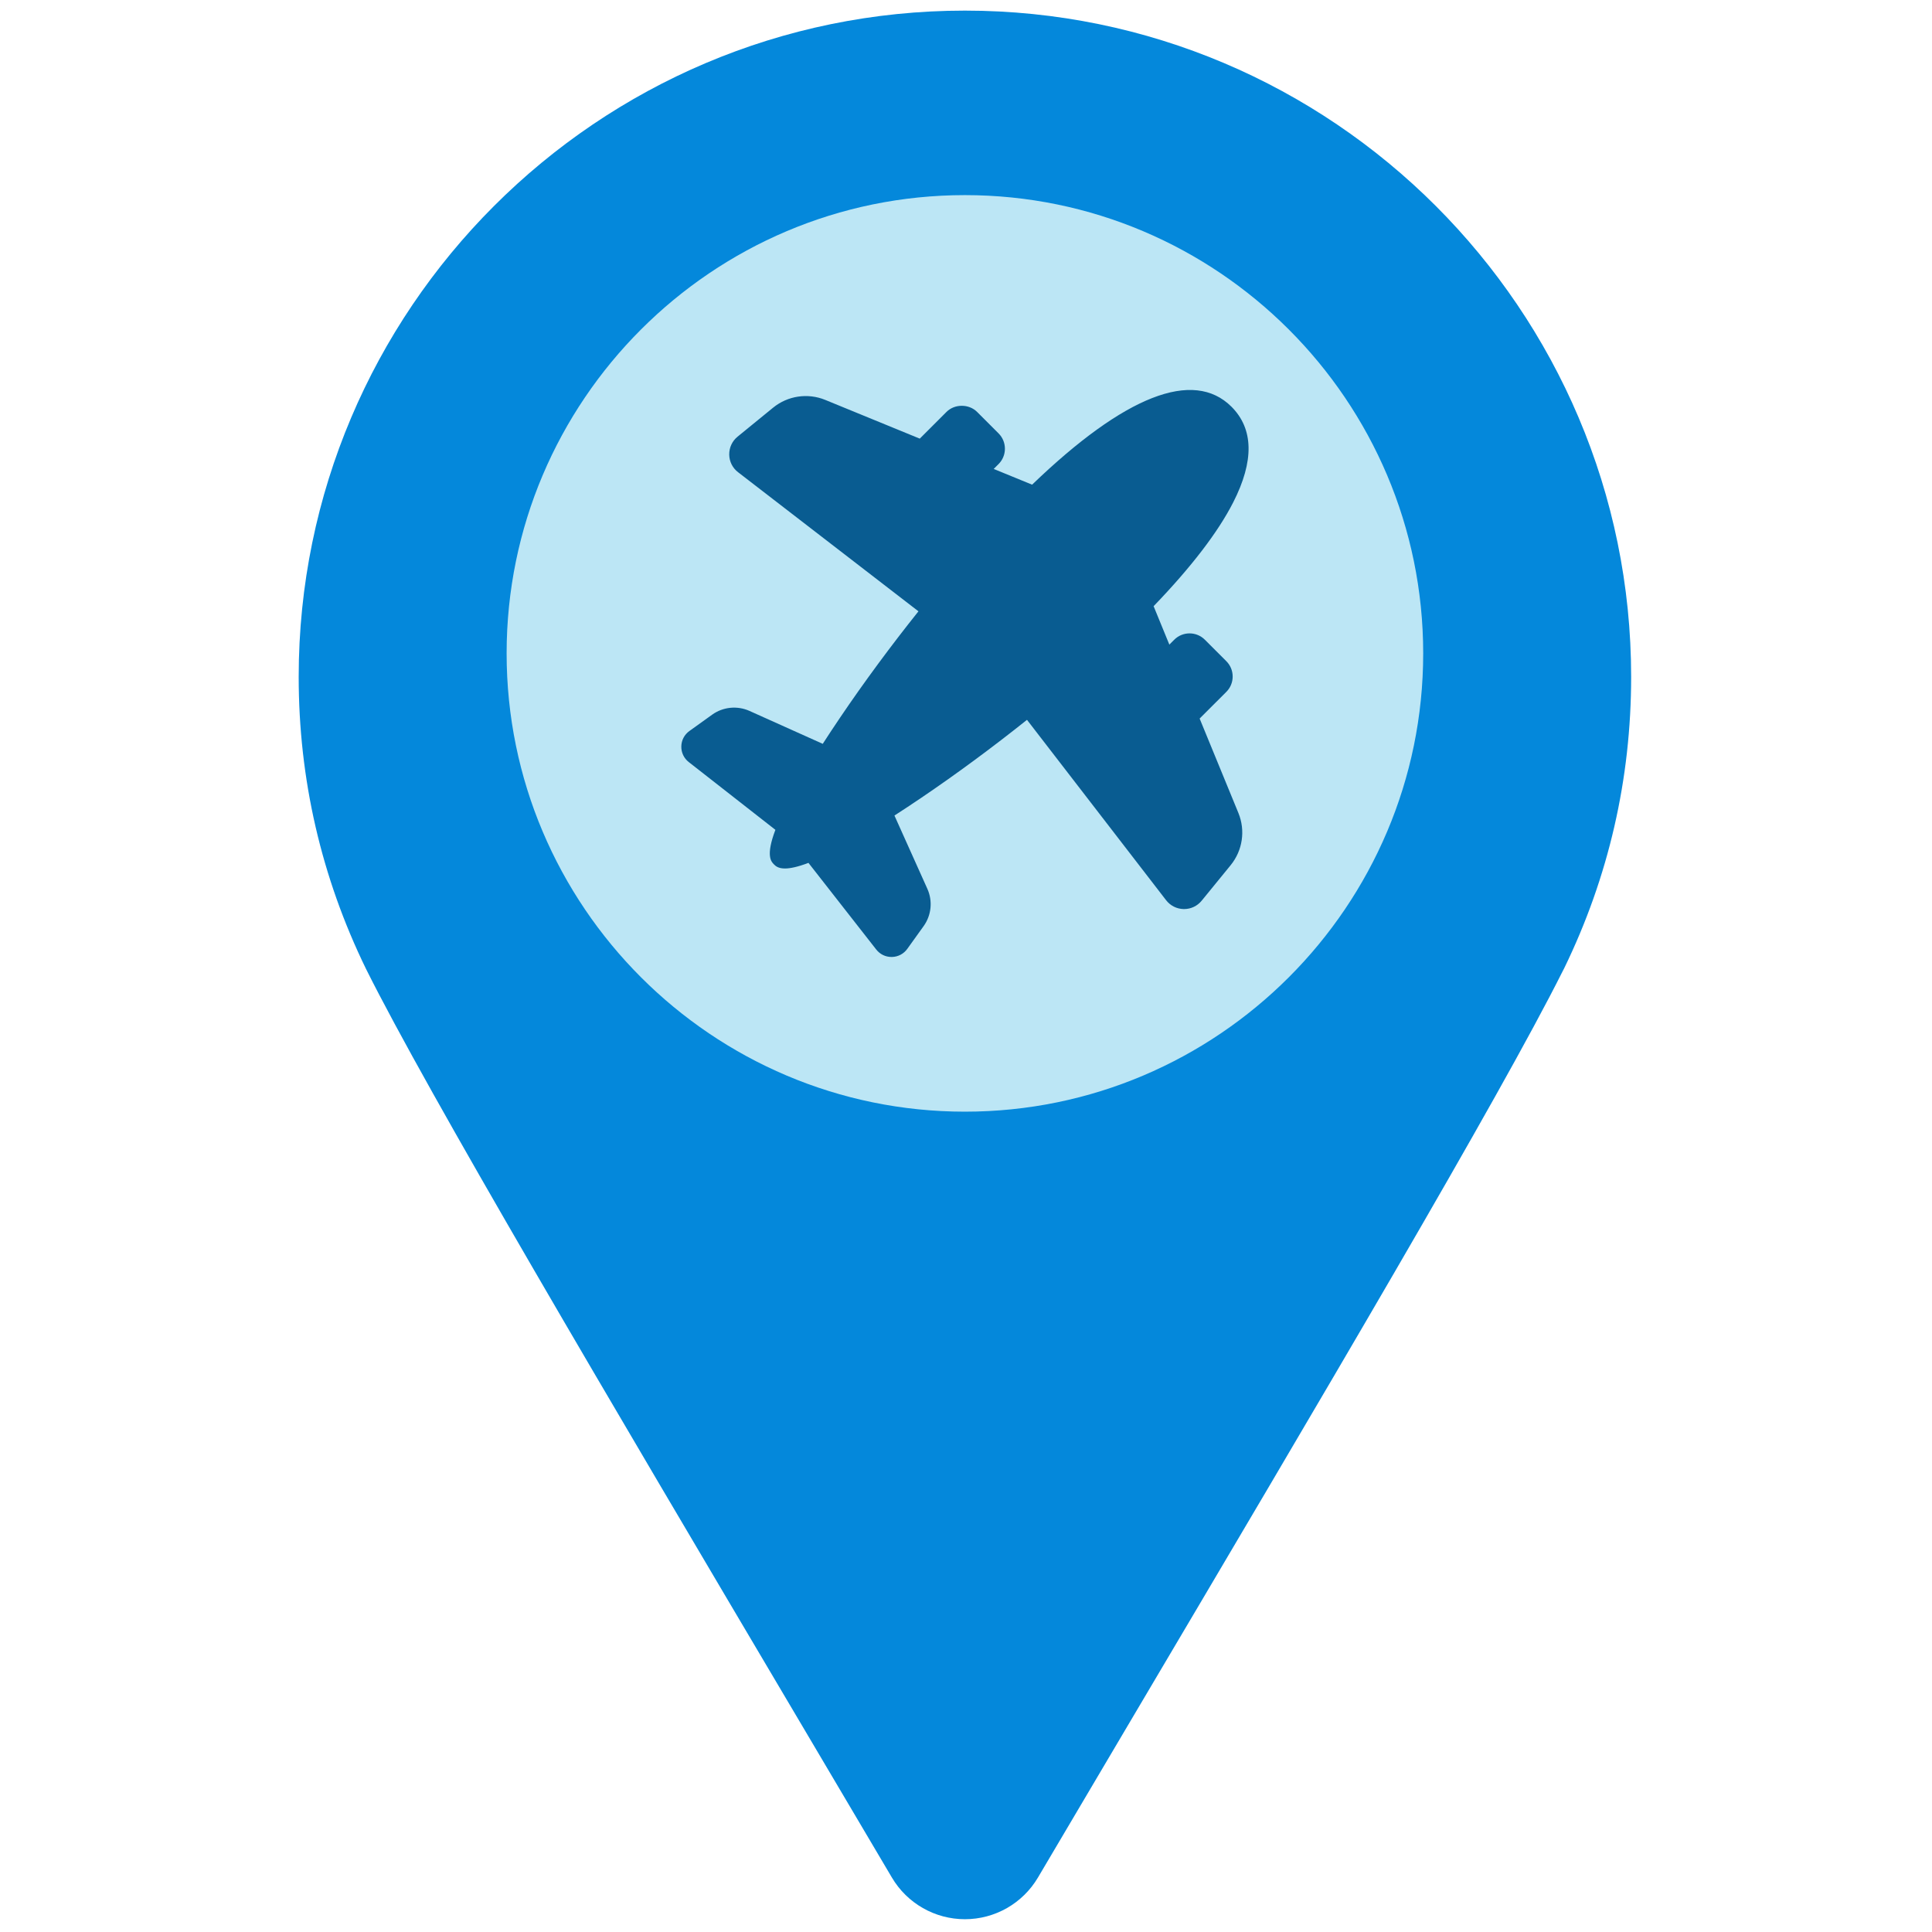
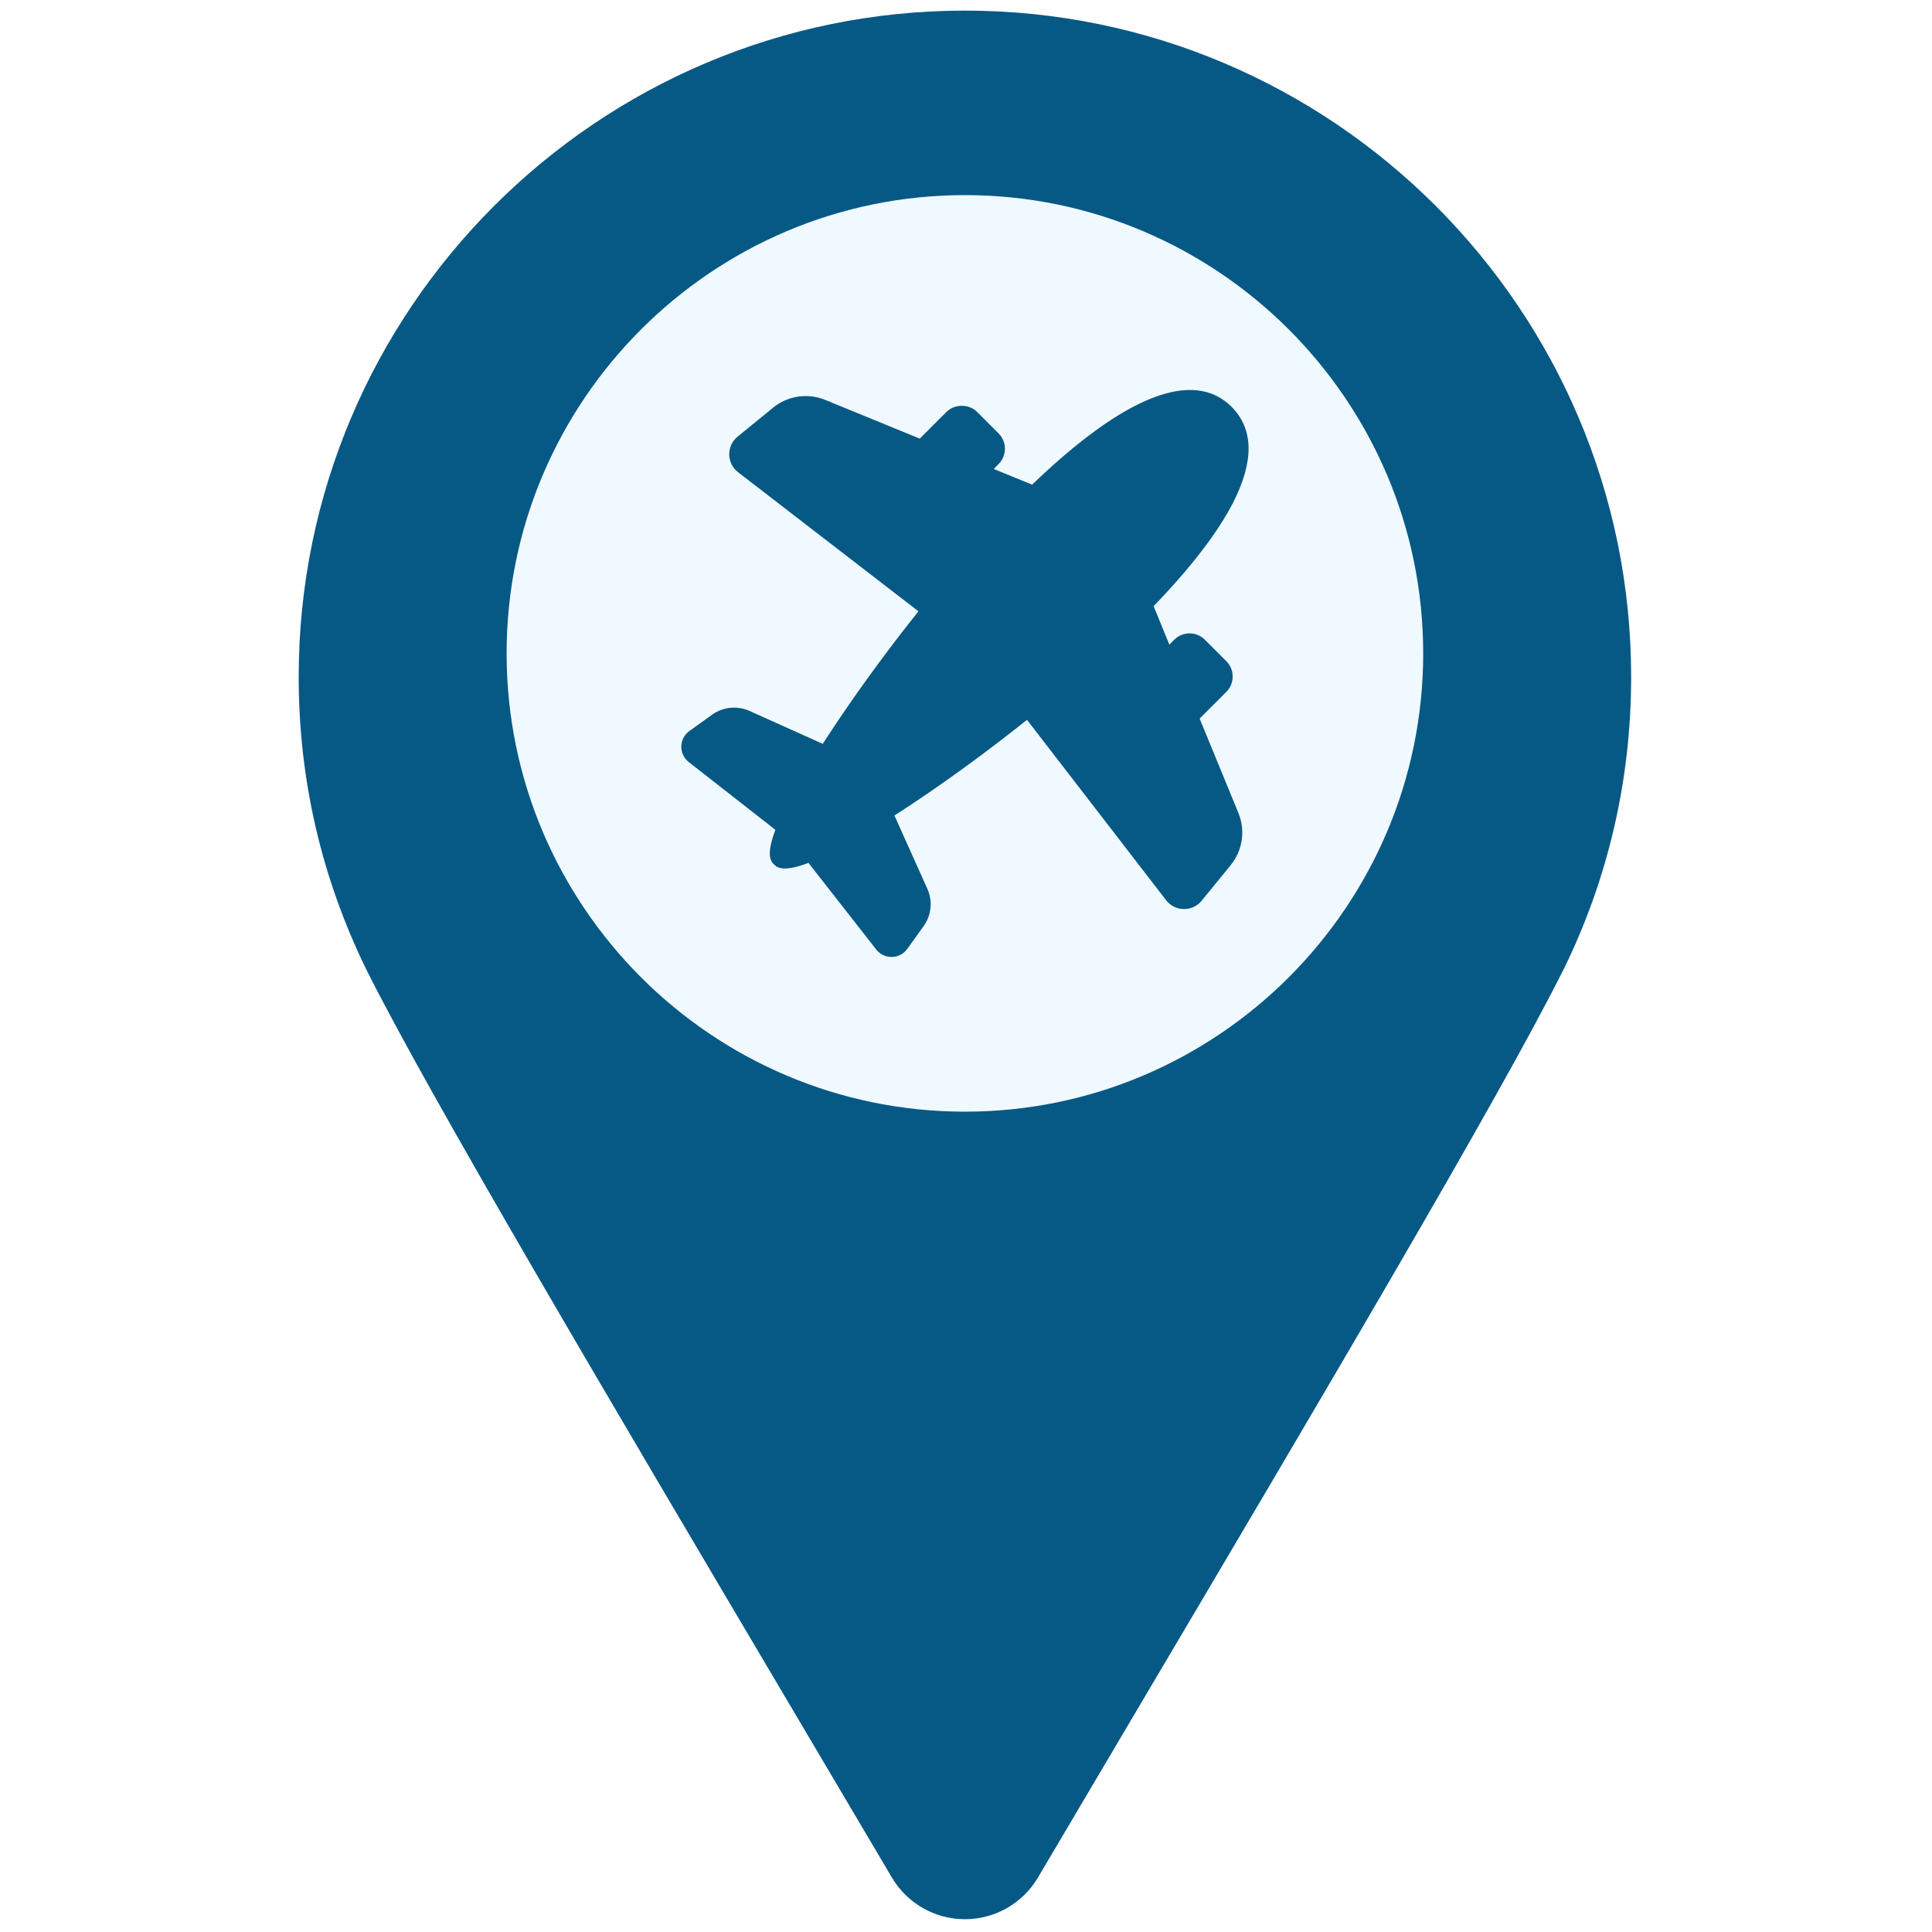
<svg xmlns="http://www.w3.org/2000/svg" version="1.1" width="256" height="256" viewBox="0 0 256 256" xml:space="preserve">
  <defs>
</defs>
  <g style="stroke: none; stroke-width: 0; stroke-dasharray: none; stroke-linecap: butt; stroke-linejoin: miter; stroke-miterlimit: 10; fill: none; fill-rule: nonzero; opacity: 1;" transform="translate(1.406593 1.406593) scale(2.81 2.81)">
-     <path d="M 45 90 c -1.415 0 -2.725 -0.748 -3.444 -1.966 l -4.385 -7.417 C 28.167 65.396 19.664 51.02 16.759 45.189 c -2.112 -4.331 -3.175 -8.955 -3.175 -13.773 C 13.584 14.093 27.677 0 45 0 c 17.323 0 31.416 14.093 31.416 31.416 c 0 4.815 -1.063 9.438 -3.157 13.741 c -0.025 0.052 -0.053 0.104 -0.08 0.155 c -2.961 5.909 -11.41 20.193 -20.353 35.309 l -4.382 7.413 C 47.725 89.252 46.415 90 45 90 z" style="stroke: none; stroke-width: 1; stroke-dasharray: none; stroke-linecap: butt; stroke-linejoin: miter; stroke-miterlimit: 10; fill: rgb(4,136,219); fill-rule: nonzero; opacity: 1;" transform=" matrix(1 0 0 1 0 0) " stroke-linecap="round" />
-     <path d="M 45 8.7 c -11.916 0 -21.611 9.694 -21.611 21.61 c 0 11.916 9.695 21.61 21.611 21.61 c 11.915 0 21.61 -9.694 21.61 -21.61 C 66.61 18.394 56.915 8.7 45 8.7 z" style="stroke: none; stroke-width: 1; stroke-dasharray: none; stroke-linecap: butt; stroke-linejoin: miter; stroke-miterlimit: 10; fill: rgb(188,230,245); fill-rule: nonzero; opacity: 1;" transform=" matrix(1 0 0 1 0 0) " stroke-linecap="round" />
-     <path d="M 56.068 33.383 l 1.259 -1.259 c 0.193 -0.193 0.299 -0.45 0.299 -0.723 c 0 -0.273 -0.106 -0.53 -0.299 -0.723 l -1.012 -1.012 c -0.398 -0.399 -1.047 -0.399 -1.445 0 l -0.23 0.23 l -0.742 -1.812 c 1.771 -1.839 3.036 -3.487 3.756 -4.901 c 0.989 -1.944 0.961 -3.458 -0.082 -4.502 c -1.798 -1.797 -5.042 -0.526 -9.404 3.673 l -1.811 -0.742 l 0.23 -0.23 c 0.193 -0.193 0.299 -0.45 0.299 -0.723 c 0 -0.273 -0.106 -0.53 -0.299 -0.723 l -1.012 -1.012 c -0.386 -0.386 -1.06 -0.386 -1.445 0 l -1.259 1.259 l -4.457 -1.826 c -0.826 -0.338 -1.769 -0.197 -2.46 0.367 l -1.674 1.366 c -0.256 0.209 -0.399 0.517 -0.394 0.847 c 0.005 0.33 0.159 0.634 0.42 0.832 l 8.503 6.557 c -1.292 1.618 -2.553 3.323 -3.688 5.001 c -0.302 0.446 -0.574 0.859 -0.825 1.248 l -3.452 -1.551 c -0.575 -0.259 -1.25 -0.193 -1.762 0.175 l -1.074 0.771 c -0.236 0.17 -0.375 0.433 -0.381 0.724 c -0.006 0.291 0.121 0.56 0.35 0.74 l 4.086 3.196 c -0.466 1.228 -0.197 1.501 -0.069 1.628 c 0.073 0.073 0.195 0.195 0.52 0.195 c 0.238 0 0.59 -0.068 1.108 -0.265 l 3.197 4.087 c 0.175 0.223 0.436 0.35 0.719 0.35 c 0.007 0 0.013 0 0.02 0 c 0.29 -0.006 0.554 -0.145 0.724 -0.381 l 0.771 -1.074 c 0.368 -0.512 0.435 -1.187 0.175 -1.761 l -1.551 -3.453 c 0.39 -0.251 0.801 -0.522 1.247 -0.824 c 1.679 -1.136 3.384 -2.396 5.003 -3.689 l 6.556 8.501 c 0.2 0.262 0.503 0.416 0.833 0.422 c 0.006 0 0.013 0 0.019 0 c 0.323 0 0.624 -0.143 0.829 -0.394 l 1.366 -1.674 c 0.564 -0.692 0.705 -1.634 0.367 -2.46 L 56.068 33.383 z" style="stroke: none; stroke-width: 1; stroke-dasharray: none; stroke-linecap: butt; stroke-linejoin: miter; stroke-miterlimit: 10; fill: rgb(9,92,145); fill-rule: nonzero; opacity: 1;" transform=" matrix(1 0 0 1 0 0) " stroke-linecap="round" />
+     <path d="M 45 90 c -1.415 0 -2.725 -0.748 -3.444 -1.966 l -4.385 -7.417 C 28.167 65.396 19.664 51.02 16.759 45.189 c -2.112 -4.331 -3.175 -8.955 -3.175 -13.773 C 13.584 14.093 27.677 0 45 0 c 17.323 0 31.416 14.093 31.416 31.416 c 0 4.815 -1.063 9.438 -3.157 13.741 c -0.025 0.052 -0.053 0.104 -0.08 0.155 c -2.961 5.909 -11.41 20.193 -20.353 35.309 l -4.382 7.413 C 47.725 89.252 46.415 90 45 90 z" style="stroke: none; stroke-width: 1; stroke-dasharray: none; stroke-linecap: butt; stroke-linejoin: miter; stroke-miterlimit: 10; fill: rgb(7,89,133); fill-rule: nonzero; opacity: 1;" transform=" matrix(1 0 0 1 0 0) " stroke-linecap="round" />
+     <path d="M 45 8.7 c -11.916 0 -21.611 9.694 -21.611 21.61 c 0 11.916 9.695 21.61 21.611 21.61 c 11.915 0 21.61 -9.694 21.61 -21.61 C 66.61 18.394 56.915 8.7 45 8.7 z" style="stroke: none; stroke-width: 1; stroke-dasharray: none; stroke-linecap: butt; stroke-linejoin: miter; stroke-miterlimit: 10; fill: rgb(240,249,255); fill-rule: nonzero; opacity: 1;" transform=" matrix(1 0 0 1 0 0) " stroke-linecap="round" />
+     <path d="M 56.068 33.383 l 1.259 -1.259 c 0.193 -0.193 0.299 -0.45 0.299 -0.723 c 0 -0.273 -0.106 -0.53 -0.299 -0.723 l -1.012 -1.012 c -0.398 -0.399 -1.047 -0.399 -1.445 0 l -0.23 0.23 l -0.742 -1.812 c 1.771 -1.839 3.036 -3.487 3.756 -4.901 c 0.989 -1.944 0.961 -3.458 -0.082 -4.502 c -1.798 -1.797 -5.042 -0.526 -9.404 3.673 l -1.811 -0.742 l 0.23 -0.23 c 0.193 -0.193 0.299 -0.45 0.299 -0.723 c 0 -0.273 -0.106 -0.53 -0.299 -0.723 l -1.012 -1.012 c -0.386 -0.386 -1.06 -0.386 -1.445 0 l -1.259 1.259 l -4.457 -1.826 c -0.826 -0.338 -1.769 -0.197 -2.46 0.367 l -1.674 1.366 c -0.256 0.209 -0.399 0.517 -0.394 0.847 c 0.005 0.33 0.159 0.634 0.42 0.832 l 8.503 6.557 c -1.292 1.618 -2.553 3.323 -3.688 5.001 c -0.302 0.446 -0.574 0.859 -0.825 1.248 l -3.452 -1.551 c -0.575 -0.259 -1.25 -0.193 -1.762 0.175 l -1.074 0.771 c -0.236 0.17 -0.375 0.433 -0.381 0.724 c -0.006 0.291 0.121 0.56 0.35 0.74 l 4.086 3.196 c -0.466 1.228 -0.197 1.501 -0.069 1.628 c 0.073 0.073 0.195 0.195 0.52 0.195 c 0.238 0 0.59 -0.068 1.108 -0.265 l 3.197 4.087 c 0.175 0.223 0.436 0.35 0.719 0.35 c 0.007 0 0.013 0 0.02 0 c 0.29 -0.006 0.554 -0.145 0.724 -0.381 l 0.771 -1.074 c 0.368 -0.512 0.435 -1.187 0.175 -1.761 l -1.551 -3.453 c 0.39 -0.251 0.801 -0.522 1.247 -0.824 c 1.679 -1.136 3.384 -2.396 5.003 -3.689 l 6.556 8.501 c 0.2 0.262 0.503 0.416 0.833 0.422 c 0.006 0 0.013 0 0.019 0 c 0.323 0 0.624 -0.143 0.829 -0.394 l 1.366 -1.674 c 0.564 -0.692 0.705 -1.634 0.367 -2.46 L 56.068 33.383 z" style="stroke: none; stroke-width: 1; stroke-dasharray: none; stroke-linecap: butt; stroke-linejoin: miter; stroke-miterlimit: 10; fill: rgb(7,89,133); fill-rule: nonzero; opacity: 1;" transform=" matrix(1 0 0 1 0 0) " stroke-linecap="round" />
  </g>
</svg>
